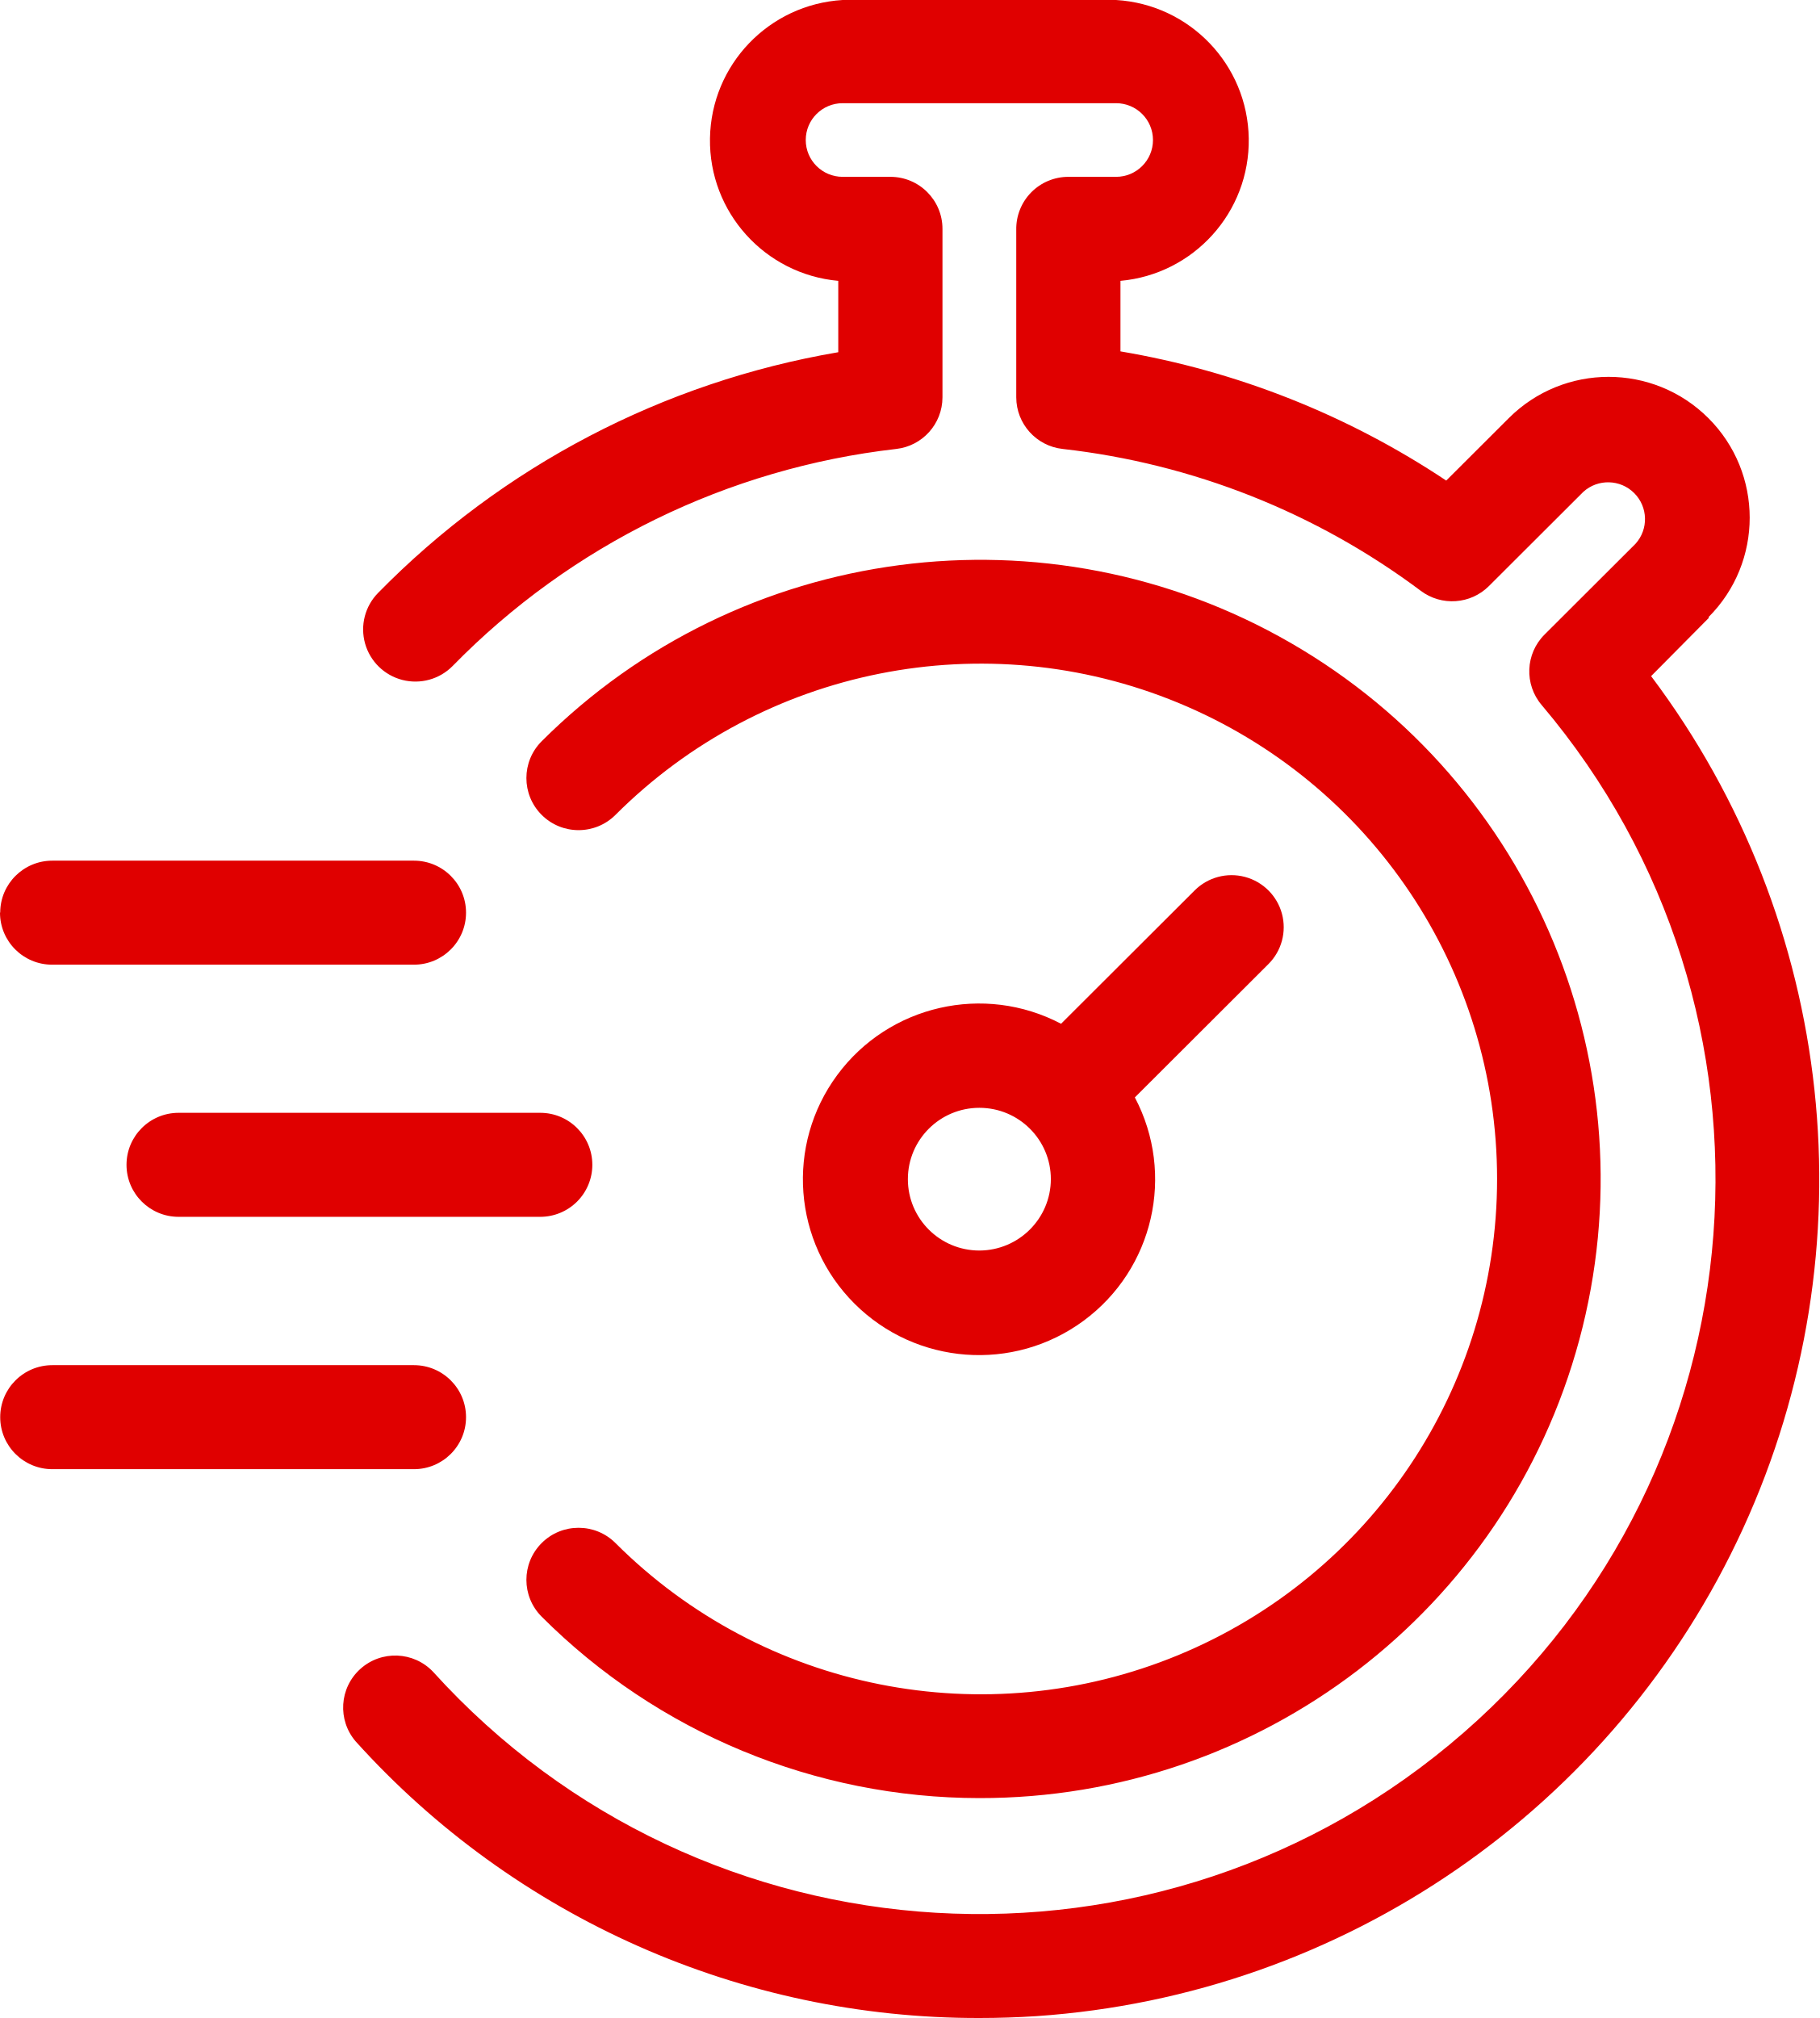
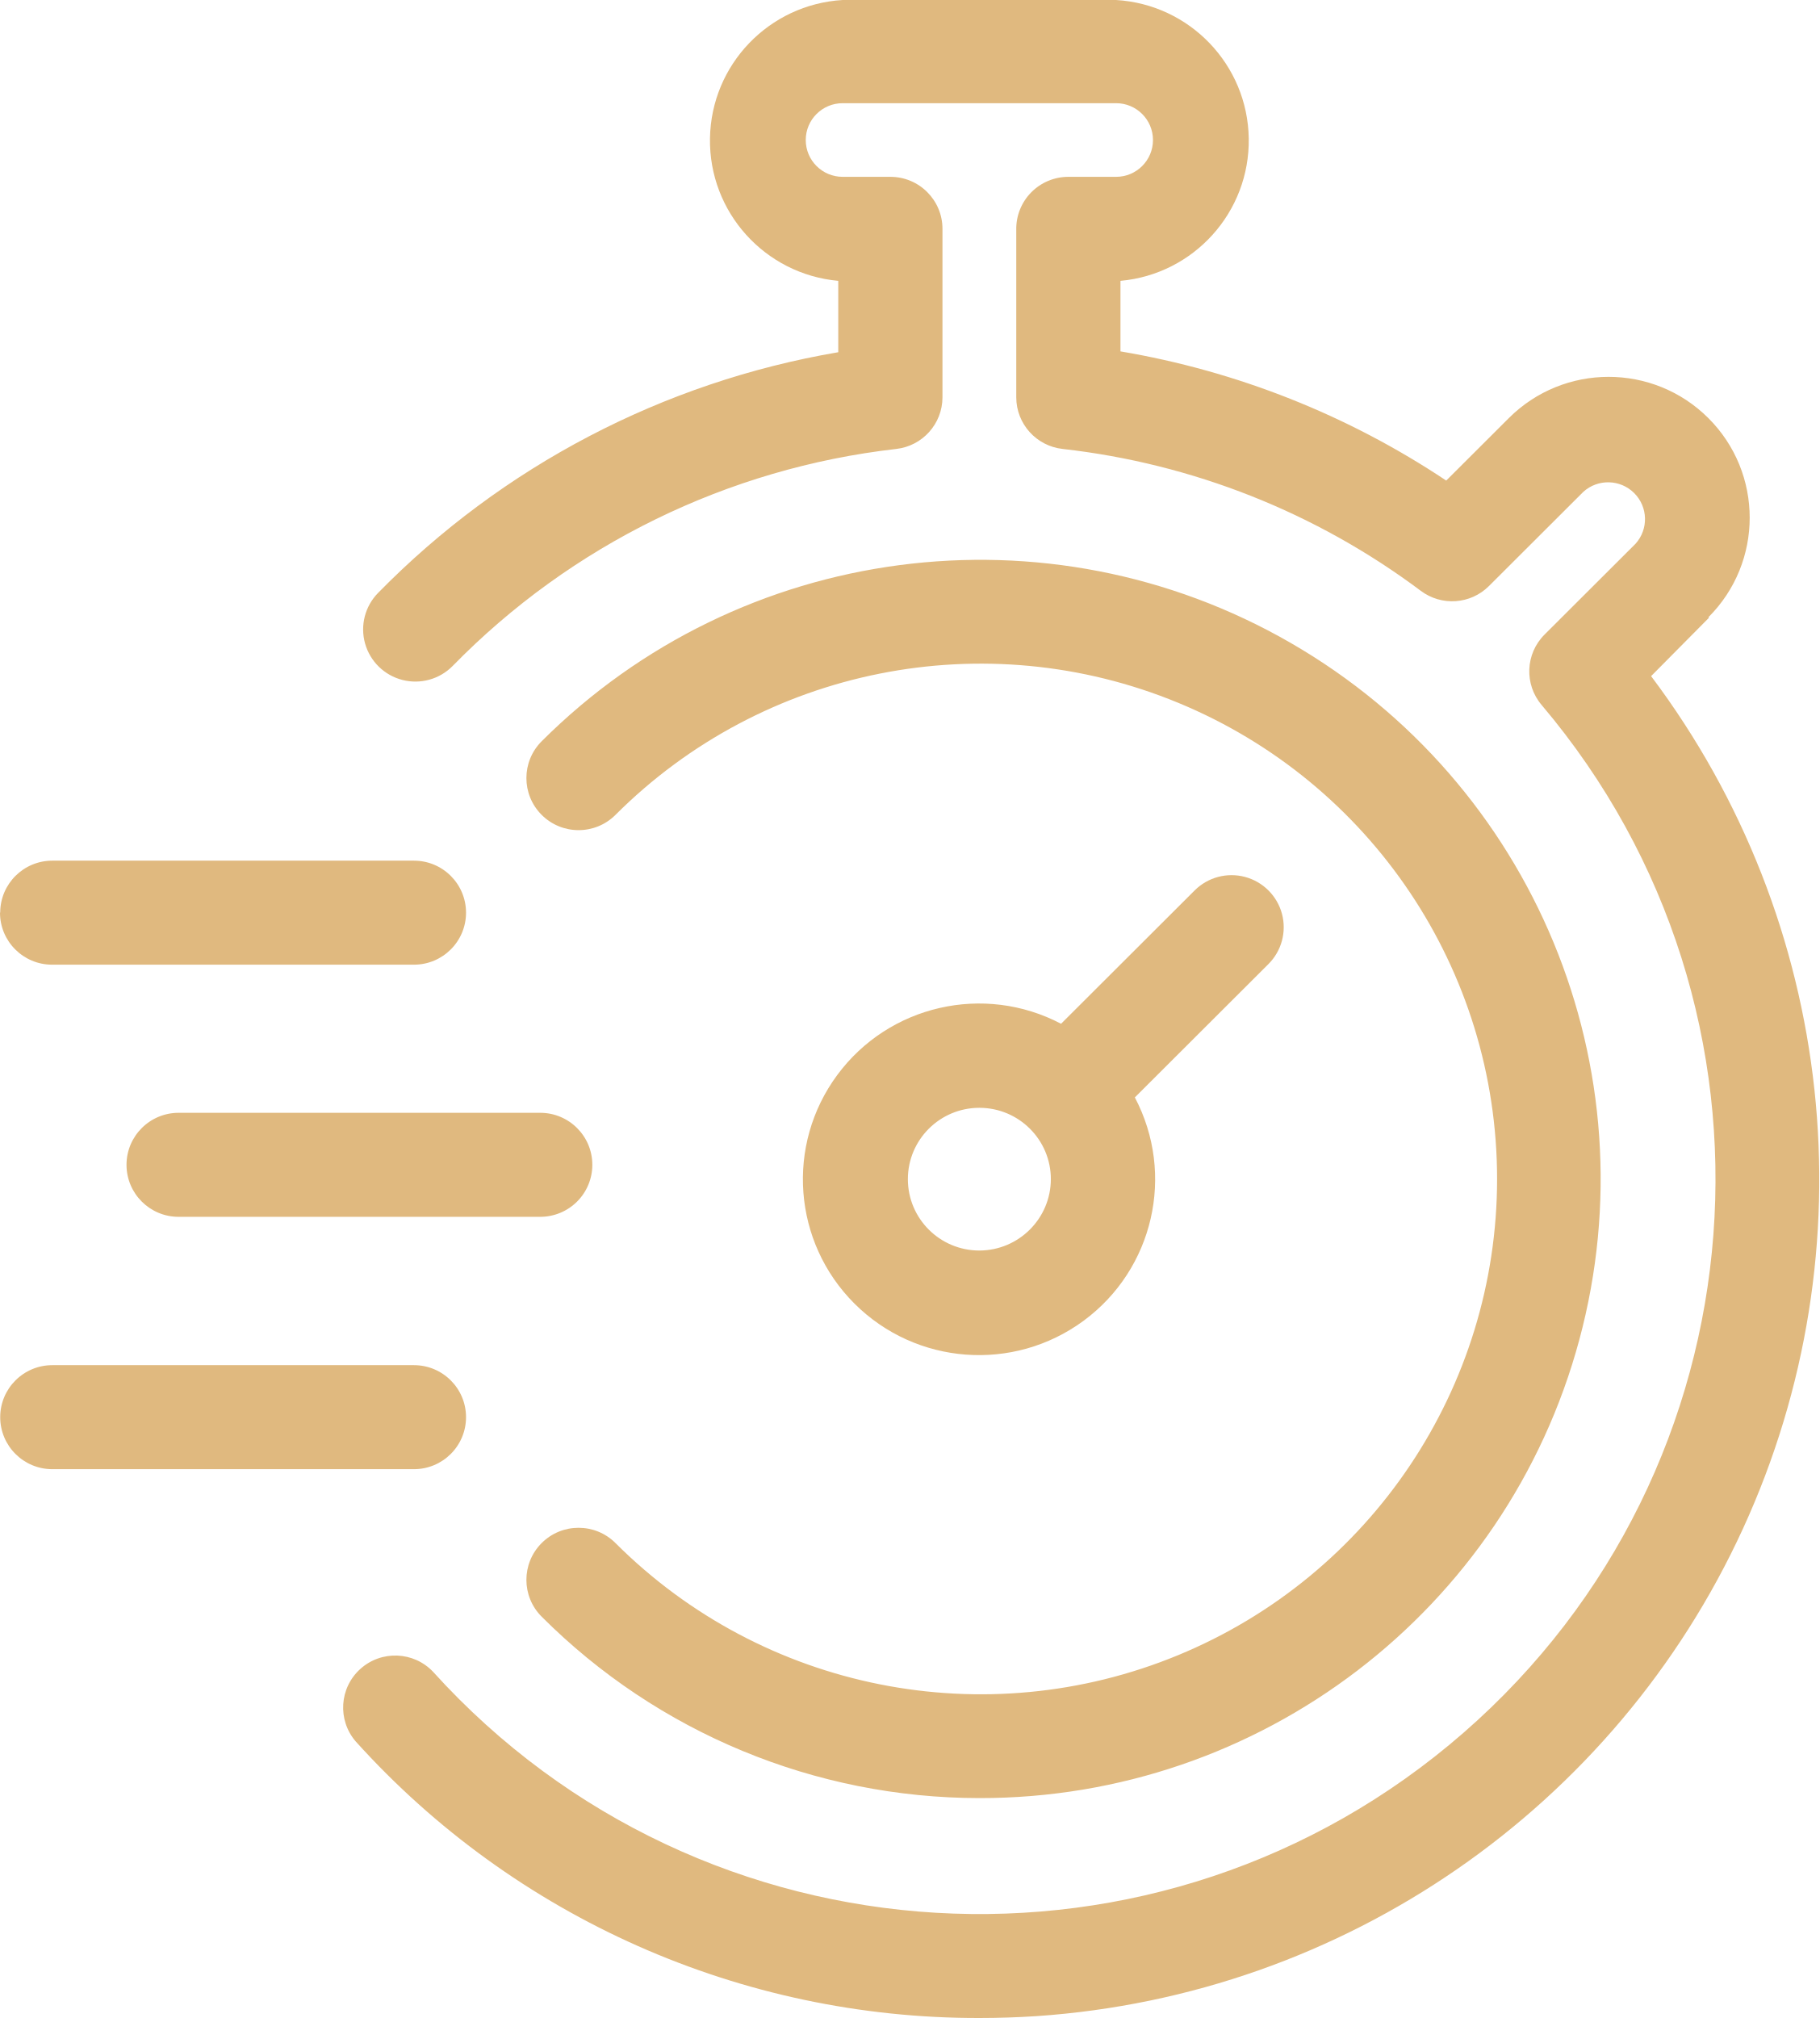
<svg xmlns="http://www.w3.org/2000/svg" width="165px" height="183px" viewBox="0 0 165 183" version="1.1">
  <g id="v2" stroke="none" stroke-width="1" fill="none" fill-rule="evenodd">
-     <g id="Artboard" transform="translate(-27, -28)" fill="#E00000" fill-rule="nonzero">
+     <g id="Artboard" transform="translate(-27, -28)" fill="#e0b97f" fill-rule="nonzero">
      <g id="noun_fast_848423" transform="translate(27, 28)">
        <path d="M155.003,56.013 L149.748,61.314 C166.51,83.607 169.709,113.266 158.087,138.609 C146.465,163.953 121.883,180.92 94.022,182.83 C92.283,182.943 90.557,183 88.843,183 C67.271,183.047 46.698,173.929 32.267,157.927 C30.591,155.986 30.774,153.064 32.68,151.347 C34.585,149.63 37.516,149.745 39.28,151.607 C63.708,178.596 105.307,181.05 132.75,157.12 C160.193,133.191 163.341,91.719 139.824,63.937 C138.227,62.062 138.342,59.278 140.088,57.541 L148.33,49.316 C149.526,47.996 149.475,45.973 148.214,44.715 C146.954,43.457 144.926,43.406 143.604,44.599 L135.041,53.145 C133.377,54.806 130.741,54.991 128.86,53.579 C119.376,46.48 108.165,42.039 96.385,40.713 C93.991,40.453 92.175,38.438 92.17,36.034 L92.17,20.828 C92.15,19.564 92.639,18.345 93.527,17.444 C94.415,16.543 95.629,16.036 96.896,16.036 L101.224,16.036 C103.072,16.036 104.57,14.541 104.57,12.697 C104.57,10.853 103.072,9.358 101.224,9.358 L76.424,9.358 C74.576,9.358 73.078,10.853 73.078,12.697 C73.078,14.541 74.576,16.036 76.424,16.036 L80.753,16.036 C83.363,16.036 85.478,18.148 85.478,20.753 L85.478,36.034 C85.474,38.431 83.669,40.444 81.282,40.713 C66.005,42.459 51.798,49.408 41.057,60.39 C39.872,61.596 38.132,62.08 36.492,61.659 C34.853,61.238 33.563,59.976 33.108,58.348 C32.654,56.72 33.104,54.974 34.29,53.768 C45.55,42.284 60.157,34.644 76.027,31.94 L76.027,25.469 C69.36,24.863 64.288,19.231 64.392,12.551 C64.496,5.87 69.742,0.399 76.424,0 L101.224,0 C107.907,0.399 113.152,5.87 113.256,12.551 C113.36,19.231 108.288,24.863 101.621,25.469 L101.621,31.865 C112.187,33.649 122.255,37.642 131.166,43.58 L136.837,37.921 C141.833,32.93 149.936,32.925 154.937,37.911 C159.937,42.897 159.941,50.984 154.946,55.975 L155.003,56.013 Z M0,82.765 C0,85.37 2.116,87.481 4.726,87.481 L37.541,87.481 C40.151,87.481 42.267,85.37 42.267,82.765 C42.267,80.16 40.151,78.048 37.541,78.048 L4.745,78.048 C2.142,78.048 0.029,80.149 0.019,82.746 L0,82.765 Z M53.722,105.63 C53.722,103.026 51.606,100.914 48.996,100.914 L16.2,100.914 C13.59,100.914 11.474,103.026 11.474,105.63 C11.474,108.235 13.59,110.347 16.2,110.347 L48.996,110.347 C50.249,110.347 51.451,109.85 52.338,108.965 C53.224,108.081 53.722,106.881 53.722,105.63 L53.722,105.63 Z M4.745,133.231 L37.541,133.231 C40.151,133.231 42.267,131.12 42.267,128.515 C42.267,125.91 40.151,123.798 37.541,123.798 L4.745,123.798 C2.135,123.798 0.019,125.91 0.019,128.515 C0.019,131.12 2.135,133.231 4.745,133.231 Z M115.042,87.425 L102.926,99.518 C106.605,106.492 104.625,115.103 98.267,119.779 C91.909,124.455 83.082,123.791 77.498,118.218 C71.913,112.644 71.248,103.834 75.933,97.489 C80.618,91.143 89.246,89.167 96.234,92.839 L108.351,80.746 C109.546,79.553 111.288,79.087 112.921,79.524 C114.554,79.961 115.829,81.234 116.267,82.863 C116.704,84.493 116.238,86.232 115.042,87.425 L115.042,87.425 Z M95.308,106.932 C95.308,103.358 92.405,100.461 88.824,100.461 C85.243,100.461 82.34,103.358 82.34,106.932 C82.34,110.506 85.243,113.403 88.824,113.403 C92.401,113.393 95.297,110.502 95.308,106.932 L95.308,106.932 Z M88.824,163.058 C114.297,163.098 136.619,146.05 143.236,121.499 C149.854,96.948 139.116,71.023 117.06,58.302 C95.005,45.581 67.138,49.239 49.128,67.219 C47.28,69.064 47.28,72.054 49.128,73.898 C50.976,75.742 53.972,75.742 55.82,73.898 C69.205,60.516 89.35,56.504 106.856,63.732 C124.362,70.96 135.779,88.005 135.779,106.913 C135.779,125.821 124.362,142.866 106.856,150.095 C89.35,157.323 69.205,153.31 55.82,139.929 C53.972,138.084 50.976,138.084 49.128,139.929 C47.28,141.773 47.28,144.763 49.128,146.607 C59.647,157.133 73.929,163.051 88.824,163.058 L88.824,163.058 Z" id="Shape" />
      </g>
    </g>
  </g>
</svg>
